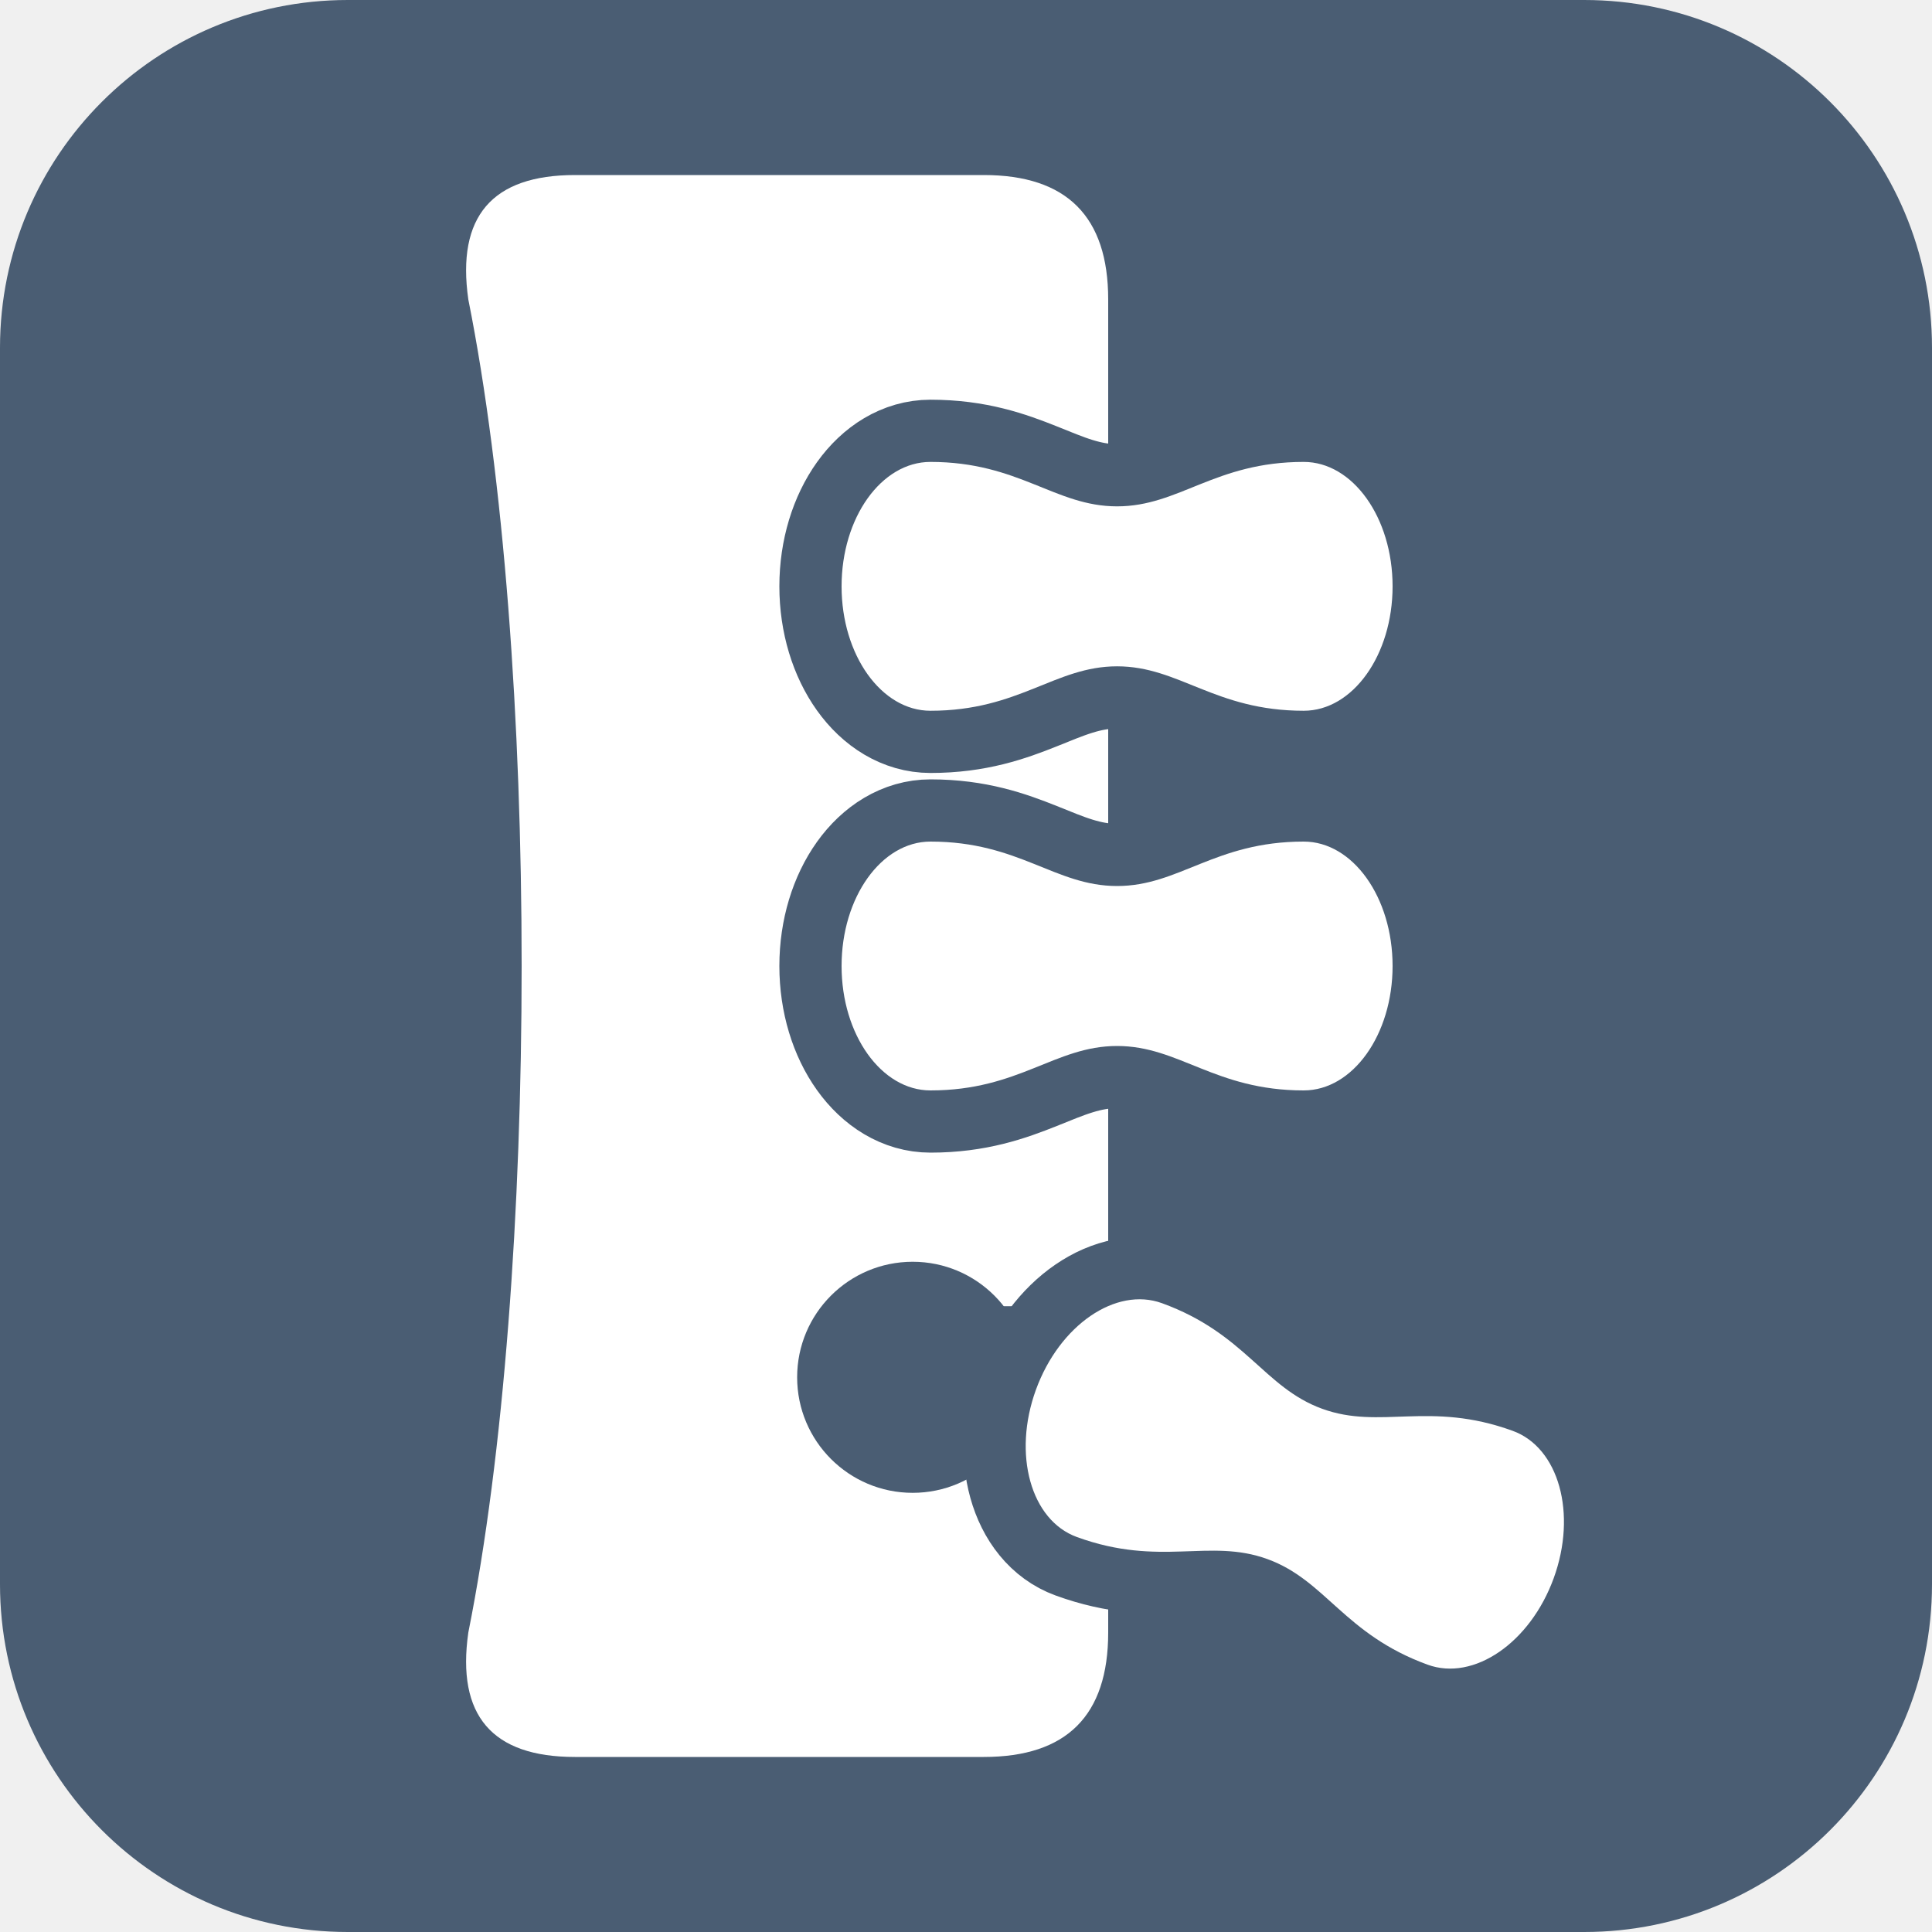
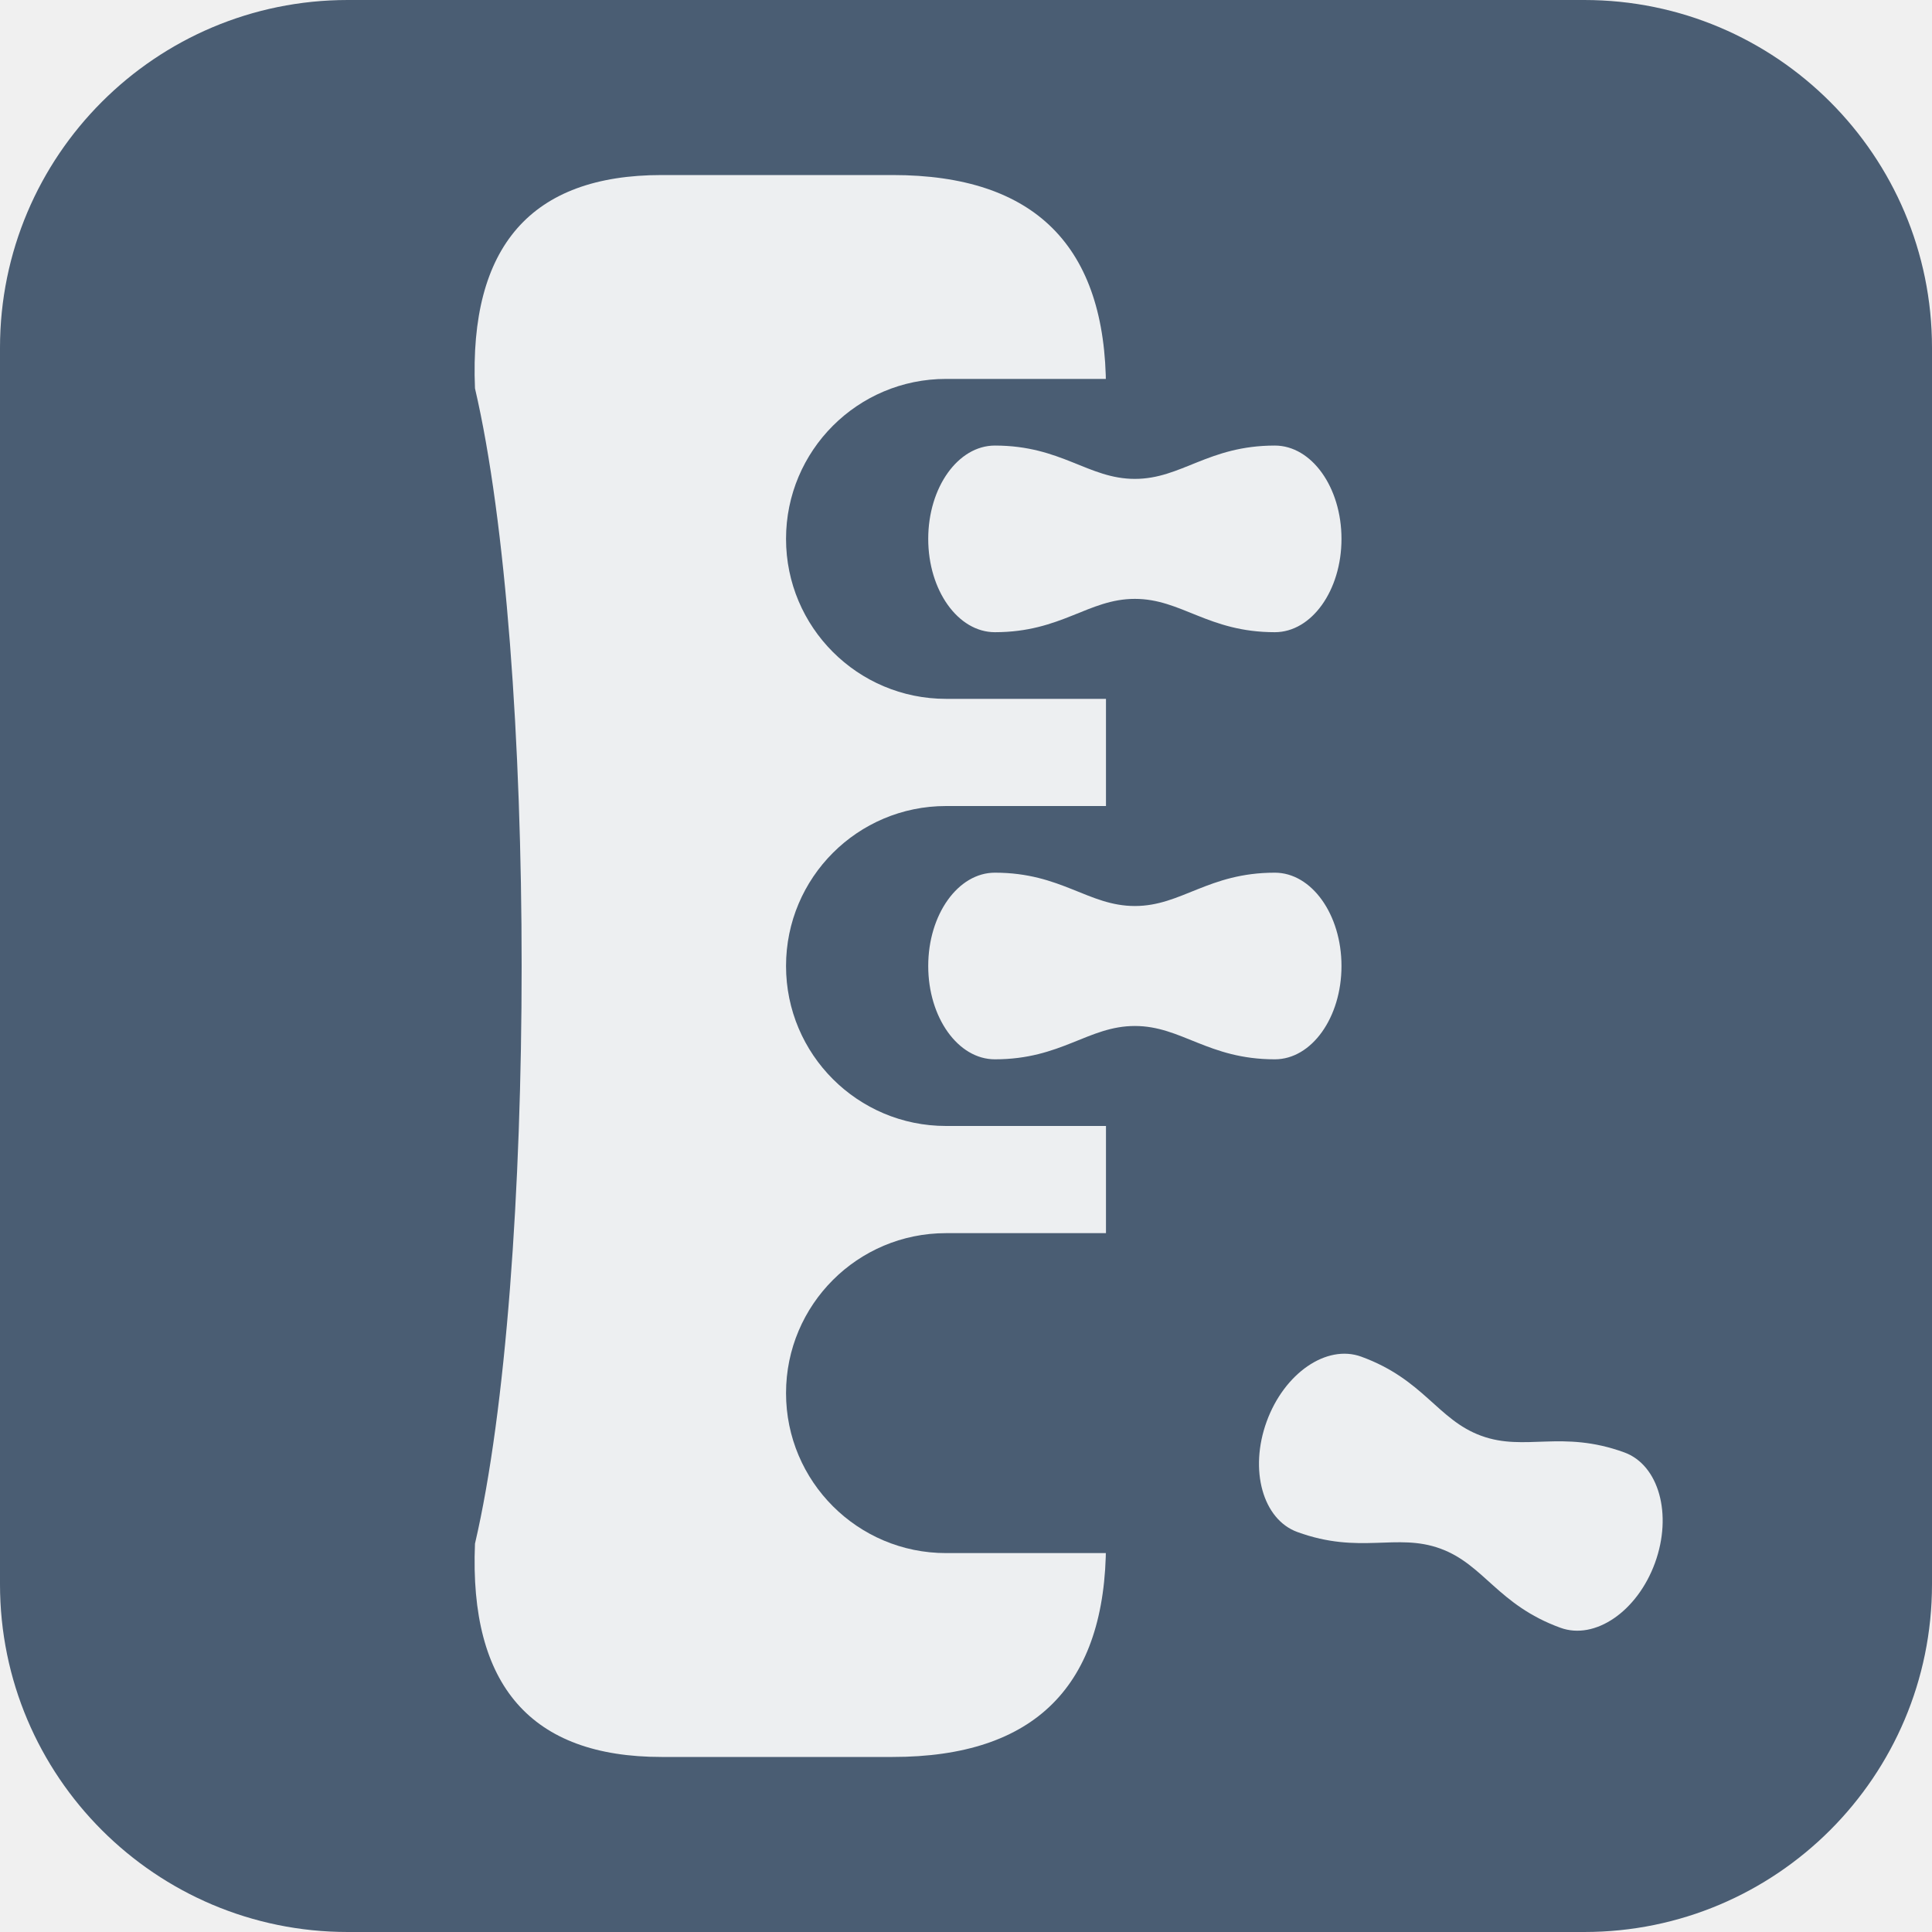
<svg xmlns="http://www.w3.org/2000/svg" viewBox="0 0 100 100">
  <rect width="100" height="100" rx="18" fill="#4a5d73" />
-   <g fill="#fff">
-     <g transform="translate(23.32 9.06) scale(0.92)">
-       <path d="M7 0 H30 Q37 0 37 7 V82 Q37 89 30 89 H7 Q0 89 1 82 C5 62 5 27 1 7 Q0 0 7 0 Z" />
+   <g fill="#edeff1">
+     <g transform="translate(23.205 9.06) scale(0.92)">
+       <path d="M12 0 H25 Q37 0 37 12 V77 Q37 89 25 89 H12 Q1 89 1.5 77 C5 62 5 27 1.5 12 Q1 0 12 0 Z" />
      <g fill="#4a5d73">
-         <rect x="30" y="19.14" width="8" height="8" />
-         <circle cx="26" cy="23.14" r="6.5" />
-         <rect x="30" y="40.5" width="8" height="8" />
-         <circle cx="26" cy="44.5" r="6.5" />
-         <rect x="30" y="63.64" width="8" height="8" />
-         <circle cx="26" cy="67.64" r="6.5" />
+         <rect x="19" y="11.47" width="28" height="18" rx="9" />
+         <rect x="19" y="35.5" width="28" height="18" rx="9" />
+         <rect x="19" y="59.53" width="28" height="18" rx="9" />
      </g>
-       <g transform="translate(22 16.14)">
-         <path d="M5 0 C10 0 12 2.5 15.5 2.5 C19 2.5 21 0 26 0 A5 7 0 0 1 26 14 C21 14 19 11.5 15.5 11.5 C12 11.5 10 14 5 14 A5 7 0 0 1 5 0 Z" fill="#4a5d73" stroke="#4a5d73" stroke-width="7" stroke-linejoin="round" />
+       <g transform="translate(27 15.22) scale(0.75)">
+         <path d="M5 0 C10 0 12 2.5 15.5 2.5 C19 2.5 21 0 26 0 A5 7 0 0 1 26 14 C21 14 19 11.5 15.5 11.5 C12 11.5 10 14 5 14 A5 7 0 0 1 5 0 Z" fill="#4a5d73" stroke="#4a5d73" stroke-width="9.333" stroke-linejoin="round" />
        <path d="M5 0 C10 0 12 2.5 15.5 2.5 C19 2.5 21 0 26 0 A5 7 0 0 1 26 14 C21 14 19 11.5 15.5 11.5 C12 11.5 10 14 5 14 A5 7 0 0 1 5 0 Z" />
      </g>
-       <g transform="translate(22 37.5)">
-         <path d="M5 0 C10 0 12 2.5 15.5 2.5 C19 2.5 21 0 26 0 A5 7 0 0 1 26 14 C21 14 19 11.5 15.5 11.5 C12 11.5 10 14 5 14 A5 7 0 0 1 5 0 Z" fill="#4a5d73" stroke="#4a5d73" stroke-width="7" stroke-linejoin="round" />
+       <g transform="translate(27 39.25) scale(0.75)">
+         <path d="M5 0 C10 0 12 2.5 15.5 2.5 C19 2.5 21 0 26 0 A5 7 0 0 1 26 14 C21 14 19 11.5 15.5 11.5 C12 11.5 10 14 5 14 A5 7 0 0 1 5 0 Z" fill="#4a5d73" stroke="#4a5d73" stroke-width="9.333" stroke-linejoin="round" />
        <path d="M5 0 C10 0 12 2.5 15.5 2.5 C19 2.5 21 0 26 0 A5 7 0 0 1 26 14 C21 14 19 11.5 15.5 11.5 C12 11.5 10 14 5 14 A5 7 0 0 1 5 0 Z" />
      </g>
-       <g transform="translate(22 60.64) translate(10 6) rotate(20 15.5 7)">
-         <path d="M5 0 C10 0 12 2.5 15.5 2.5 C19 2.5 21 0 26 0 A5 7 0 0 1 26 14 C21 14 19 11.5 15.5 11.5 C12 11.5 10 14 5 14 A5 7 0 0 1 5 0 Z" fill="#4a5d73" stroke="#4a5d73" stroke-width="7" stroke-linejoin="round" />
+       <g transform="translate(27 63.28) translate(18 6) rotate(20 13 6) scale(0.75)">
+         <path d="M5 0 C10 0 12 2.5 15.5 2.5 C19 2.5 21 0 26 0 A5 7 0 0 1 26 14 C21 14 19 11.5 15.5 11.5 C12 11.5 10 14 5 14 A5 7 0 0 1 5 0 Z" fill="#4a5d73" stroke="#4a5d73" stroke-width="9.333" stroke-linejoin="round" />
        <path d="M5 0 C10 0 12 2.5 15.5 2.5 C19 2.5 21 0 26 0 A5 7 0 0 1 26 14 C21 14 19 11.5 15.5 11.5 C12 11.5 10 14 5 14 A5 7 0 0 1 5 0 Z" />
      </g>
    </g>
  </g>
</svg>
